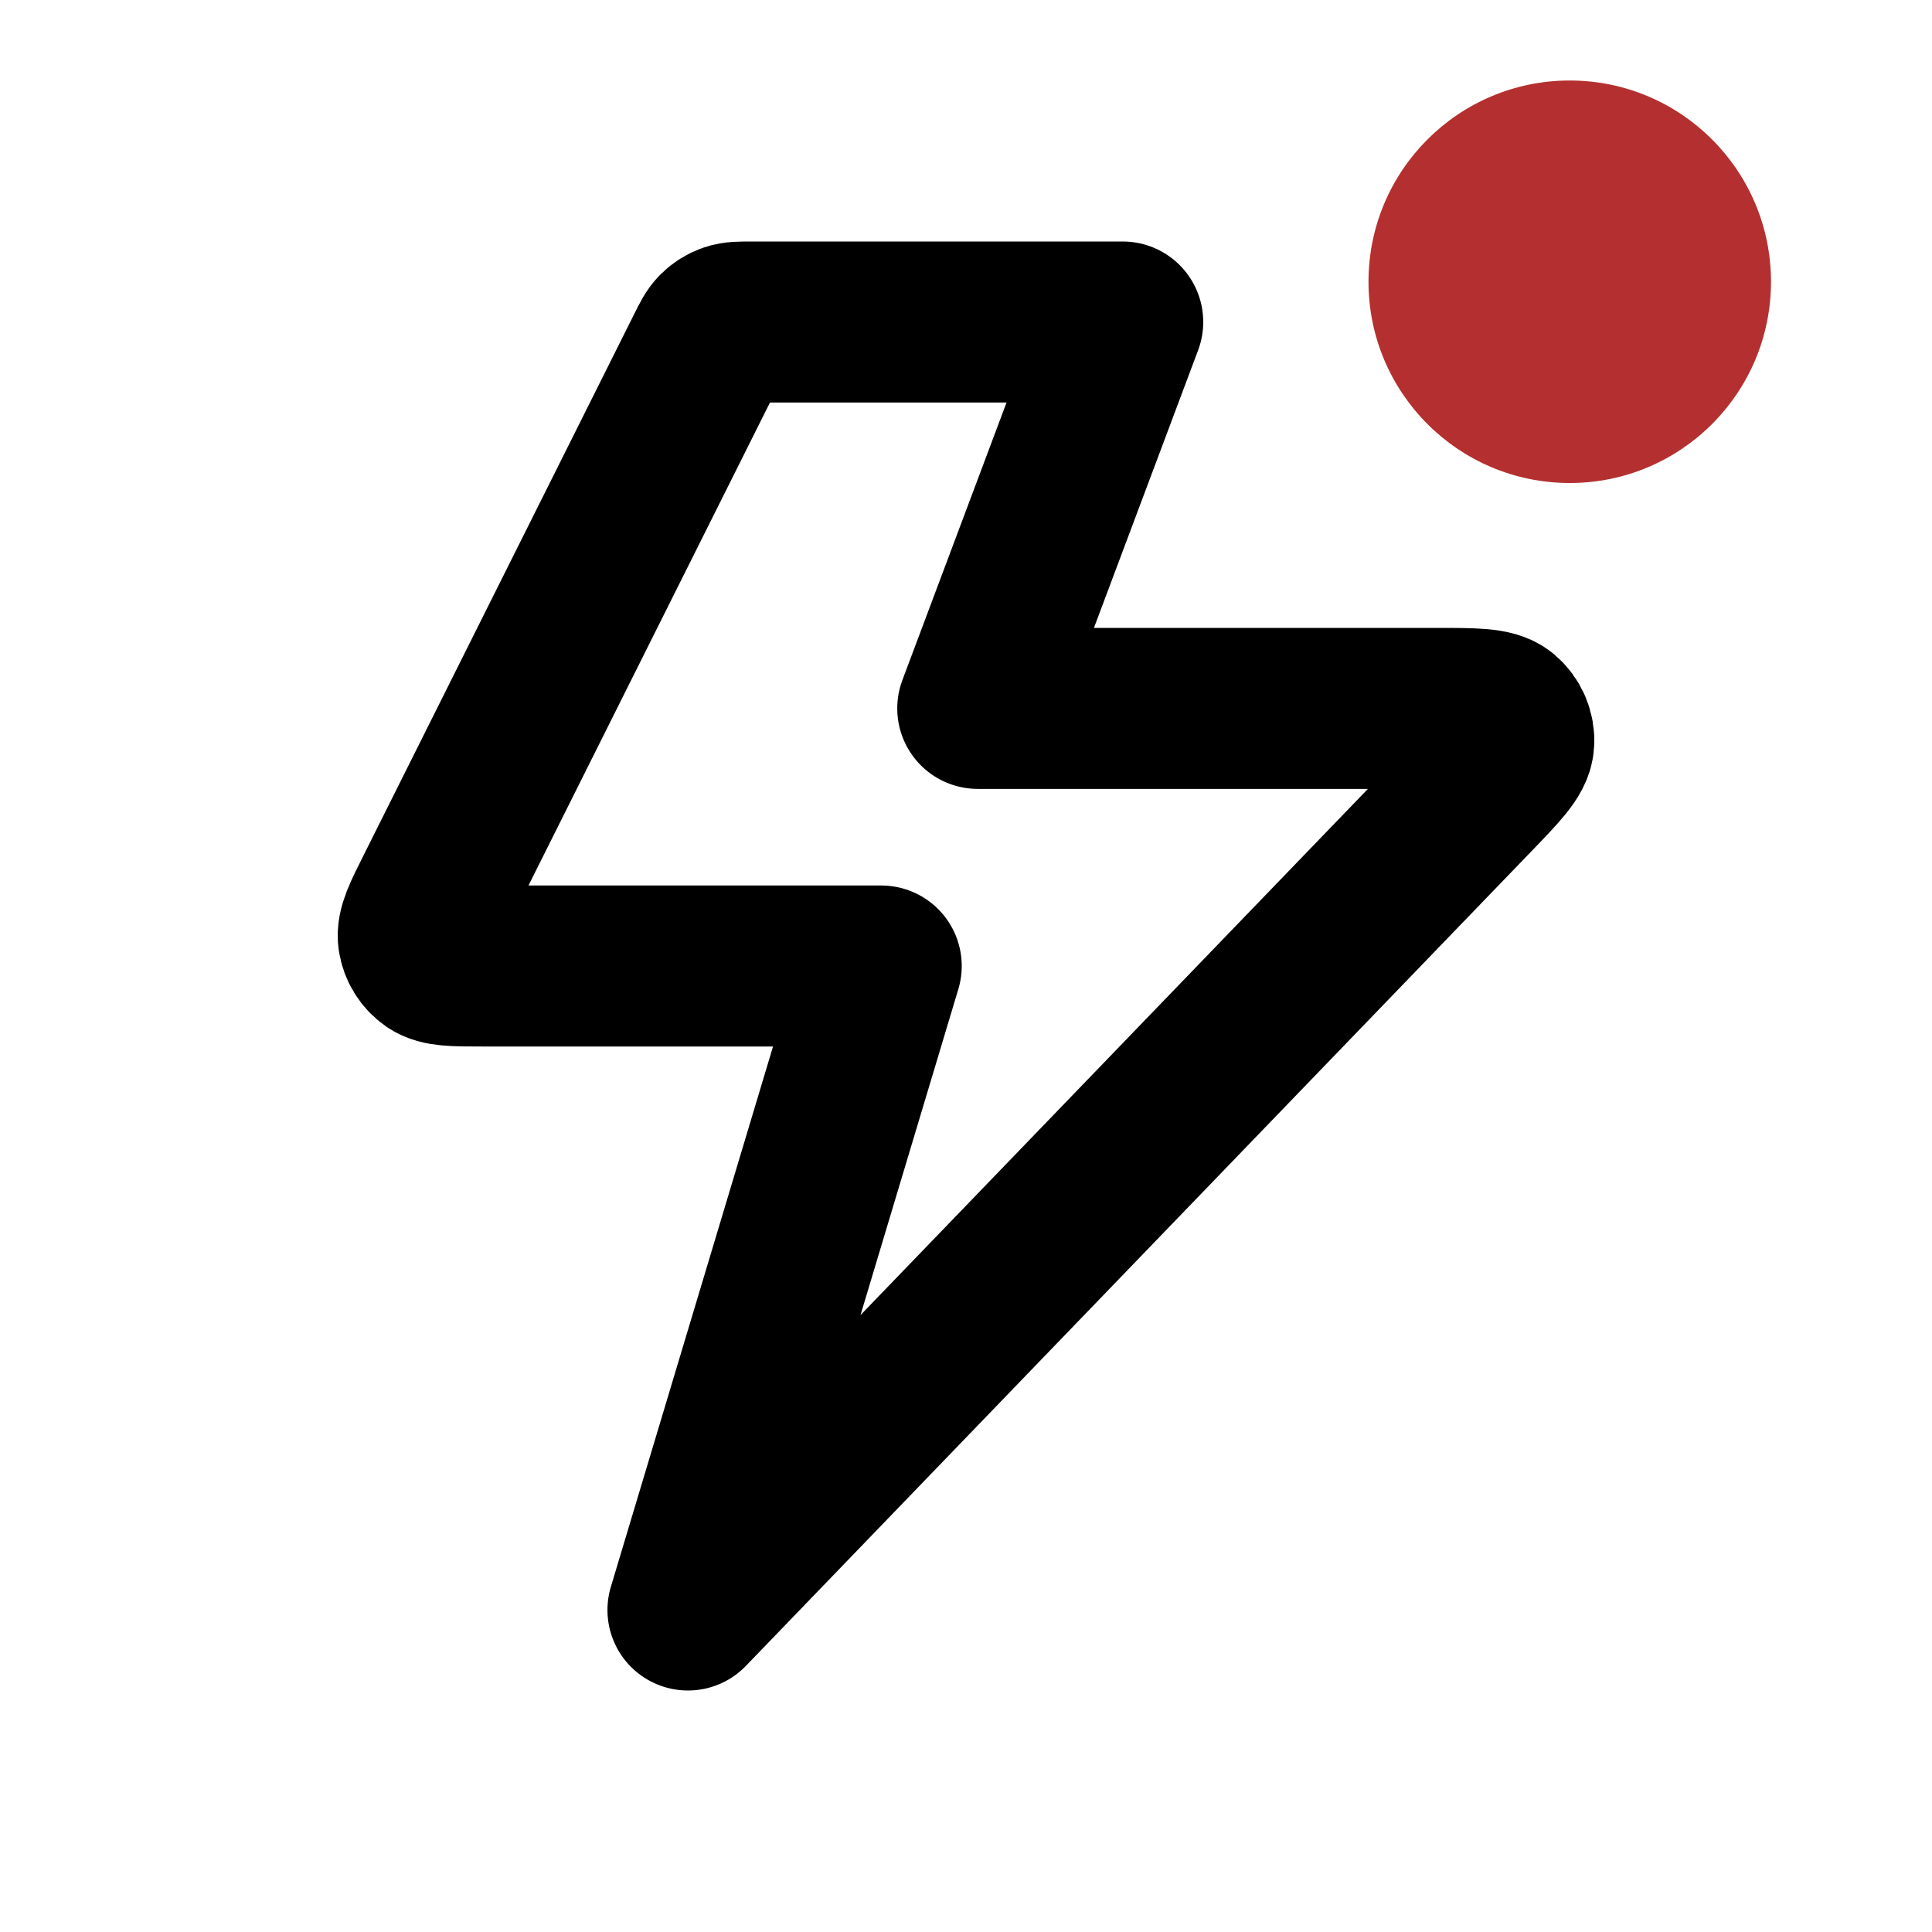
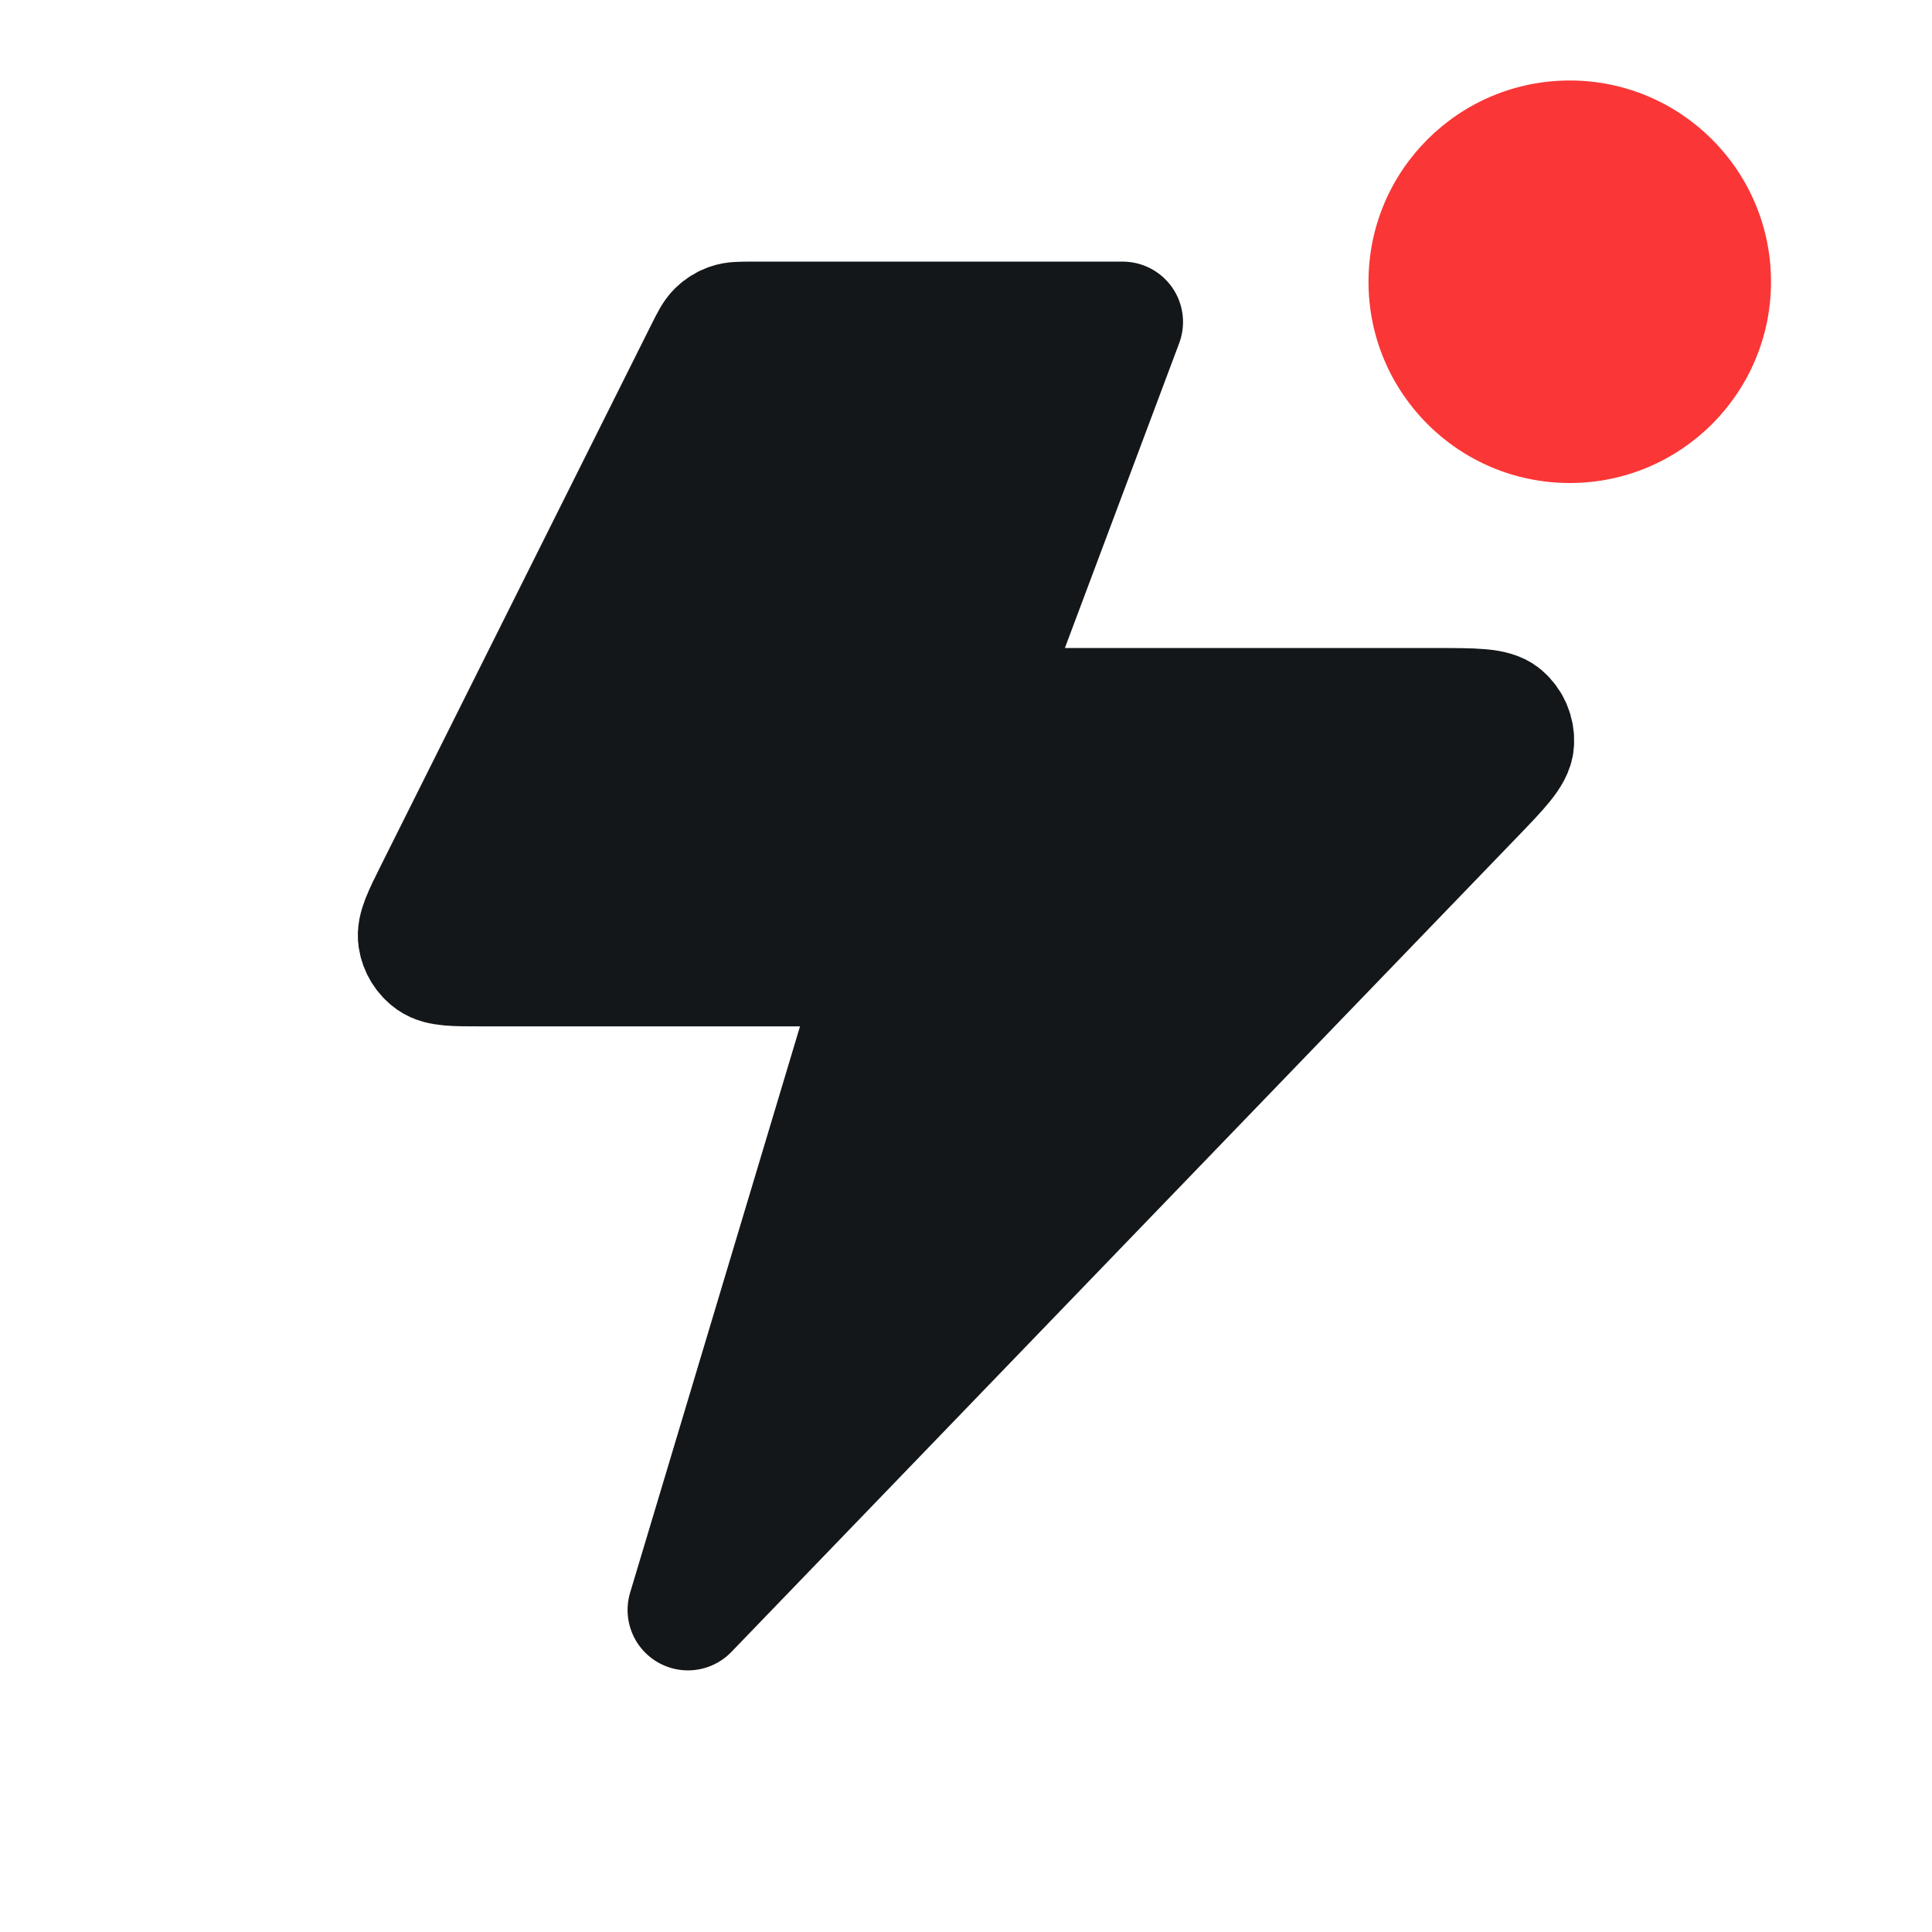
<svg xmlns="http://www.w3.org/2000/svg" width="24" height="24" viewBox="0 0 24 24" fill="none">
-   <path d="M13.947 4H9.342C9.198 4 9.127 4 9.063 4.022C9.007 4.041 8.956 4.073 8.914 4.114C8.866 4.161 8.834 4.225 8.77 4.354L5.41 11.074C5.256 11.38 5.18 11.534 5.198 11.659C5.214 11.767 5.274 11.865 5.364 11.928C5.468 12 5.639 12 5.982 12H10.947L8.546 20L18.301 9.884C18.63 9.543 18.795 9.372 18.804 9.226C18.813 9.1 18.76 8.976 18.663 8.894C18.551 8.8 18.314 8.8 17.84 8.8H12.146L13.947 4Z" stroke="black" stroke-width="2" stroke-linecap="round" stroke-linejoin="round" />
-   <circle cx="19.5" cy="3.5" r="2.5" fill="#B43030" />
+   <path d="M13.946 4H9.342C9.198 4 9.126 4 9.063 4.022C9.007 4.041 8.956 4.073 8.914 4.114C8.866 4.161 8.834 4.225 8.769 4.354L5.409 11.074C5.256 11.38 5.179 11.534 5.198 11.659C5.214 11.767 5.274 11.865 5.364 11.928C5.468 12 5.639 12 5.982 12H10.946L8.546 20L18.301 9.884C18.63 9.543 18.794 9.372 18.804 9.226C18.812 9.1 18.76 8.976 18.663 8.894C18.551 8.8 18.314 8.8 17.84 8.8H12.146L13.946 4Z" fill="#13171A" stroke="#13171A" stroke-width="1.5" stroke-linecap="round" stroke-linejoin="round" />
+   <circle cx="19.5" cy="3.5" r="2.5" fill="#FA3636" />
</svg>
